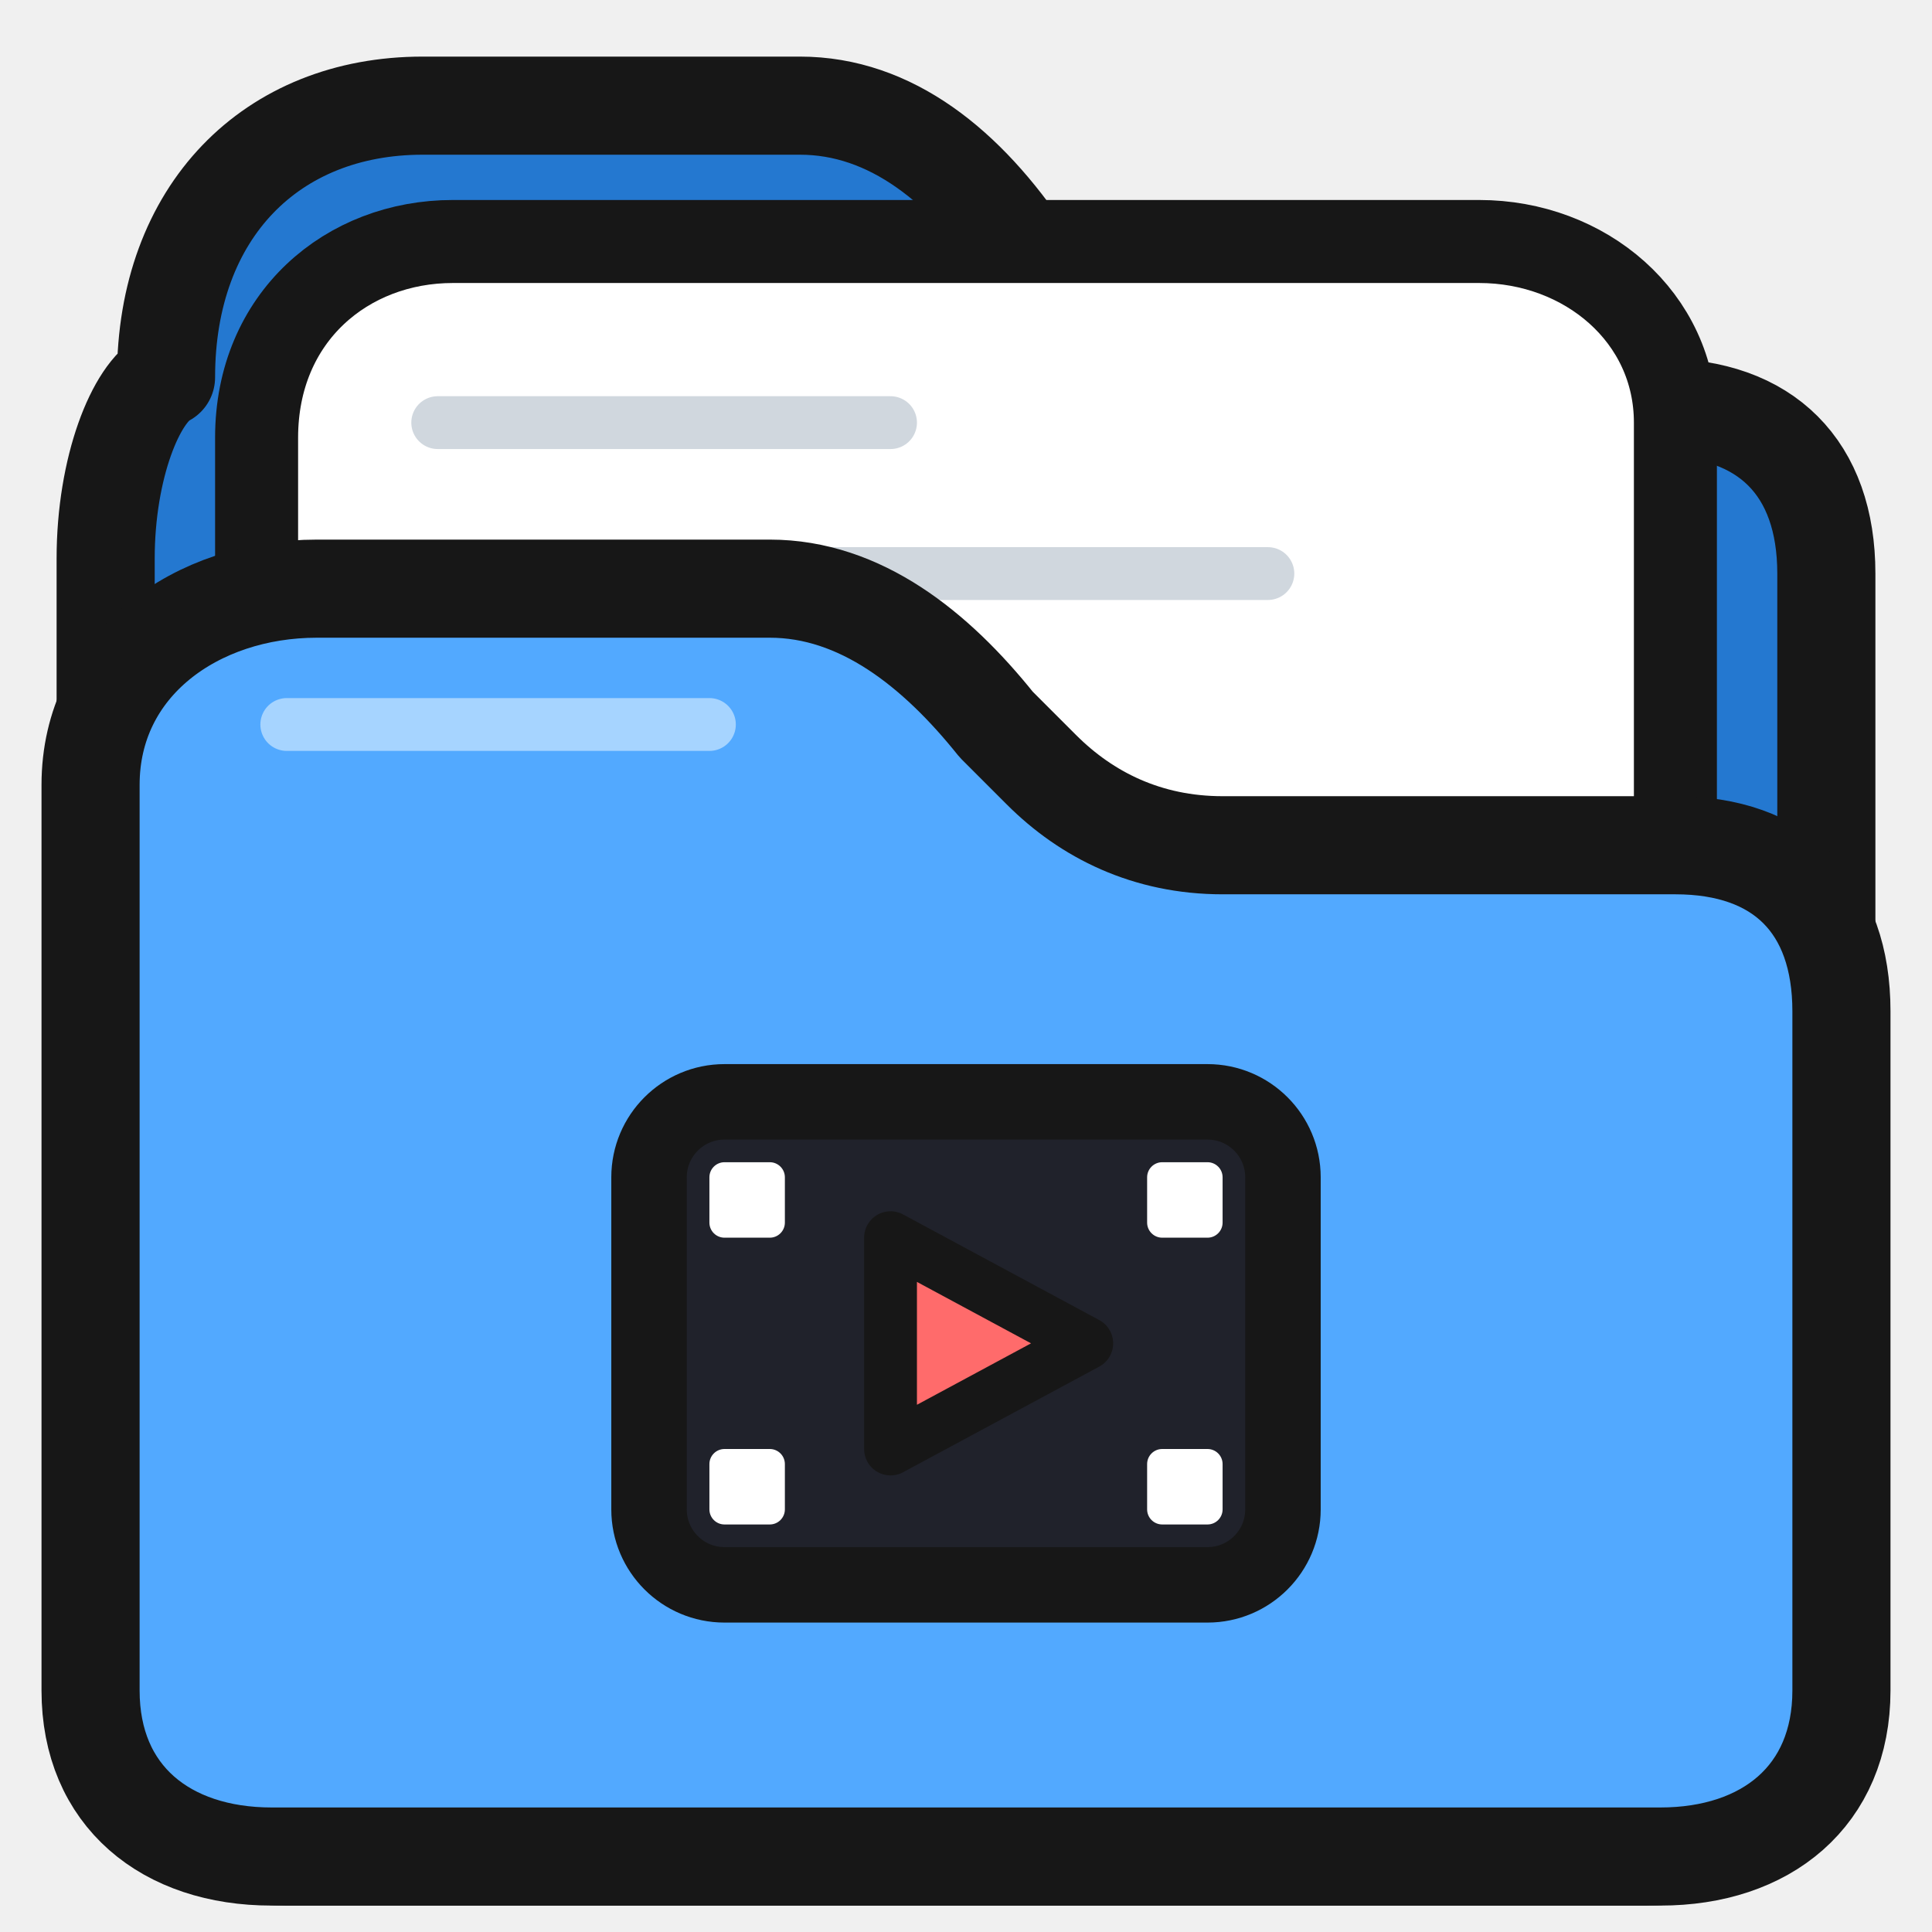
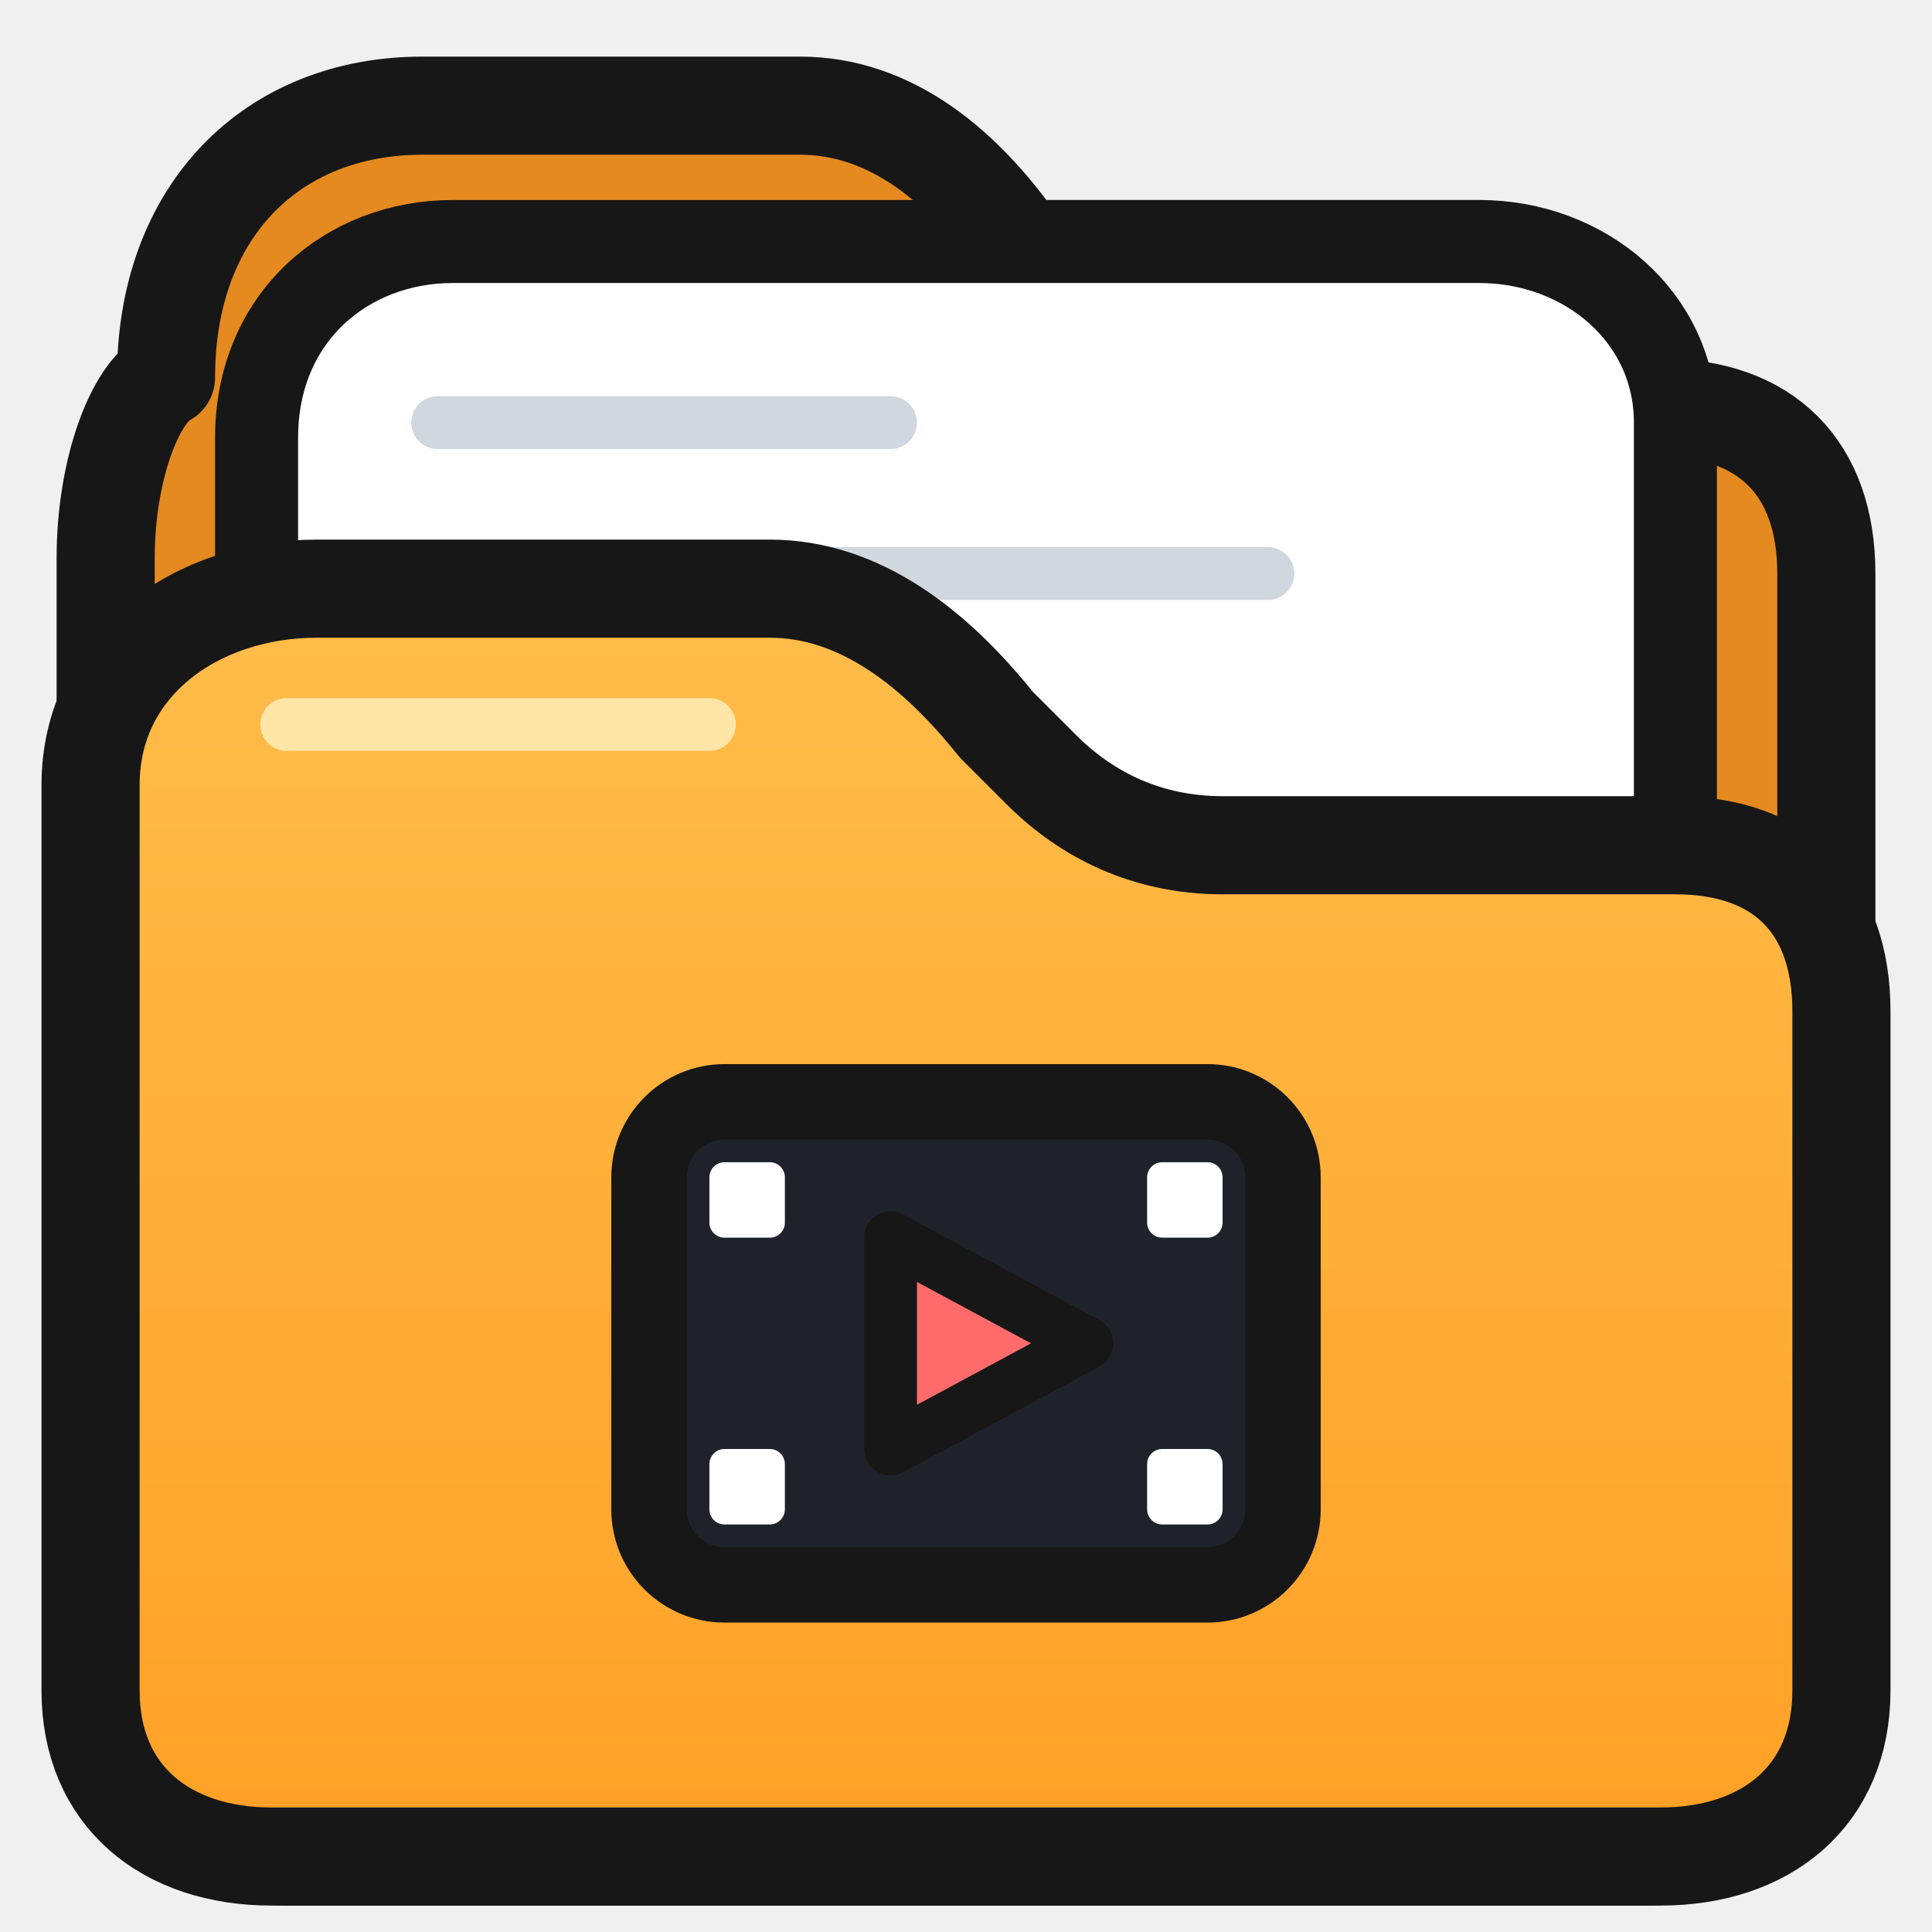
<svg xmlns="http://www.w3.org/2000/svg" viewBox="0 0 256 256" width="256" height="256">
-   <path d="M 22 50            C 22 28, 36 14, 56 14            L 106 14            C 118 14, 128 22, 136 34            L 142 42            C 148 50, 156 54, 166 54            L 220 54            C 234 54, 242 62, 242 76            L 242 222            C 242 236, 232 246, 218 246            L 38 246            C 24 246, 14 236, 14 222            L 14 74            C 14 62, 18 52, 22 50 Z" fill="#2478D0" stroke="#171717" stroke-width="13" stroke-linejoin="round" />
+   <defs>
+     <linearGradient id="folder_flap" x1="0%" y1="0%" x2="0%" y2="100%">
+       <stop offset="0%" stop-color="#FFBD4A" />
+       <stop offset="100%" stop-color="#FFA026" />
+     </linearGradient>
+   </defs>
+   <path d="M 22 50            C 22 28, 36 14, 56 14            L 106 14            C 118 14, 128 22, 136 34            L 142 42            C 148 50, 156 54, 166 54            L 220 54            C 234 54, 242 62, 242 76            L 242 222            C 242 236, 232 246, 218 246            L 38 246            C 24 246, 14 236, 14 222            L 14 74            C 14 62, 18 52, 22 50 Z" fill="#E58A20" stroke="#171717" stroke-width="13" stroke-linejoin="round" />
  <path d="M 34 58            C 34 42, 46 32, 60 32            L 196 32            C 210 32, 222 42, 222 56            L 222 116            L 34 116 Z" fill="#FFFFFF" stroke="#171717" stroke-width="11" stroke-linejoin="round" />
  <path d="M 58 56 L 118 56" stroke="#D0D7DE" stroke-width="7" stroke-linecap="round" />
  <path d="M 58 76 L 168 76" stroke="#D0D7DE" stroke-width="7" stroke-linecap="round" />
-   <path d="M 12 104            C 12 88, 26 78, 42 78            L 102 78            C 114 78, 124 86, 132 96            L 138 102            C 144 108, 152 112, 162 112            L 222 112            C 236 112, 244 120, 244 134            L 244 224            C 244 238, 234 246, 220 246            L 36 246            C 22 246, 12 238, 12 224 Z" fill="#52A9FF" stroke="#171717" stroke-width="13" stroke-linejoin="round" />
-   <path d="M 38 96 L 94 96" stroke="#A6D4FF" stroke-width="7" stroke-linecap="round" />
+   <path d="M 12 104            C 12 88, 26 78, 42 78            L 102 78            C 114 78, 124 86, 132 96            L 138 102            C 144 108, 152 112, 162 112            L 222 112            C 236 112, 244 120, 244 134            L 244 224            C 244 238, 234 246, 220 246            L 36 246            C 22 246, 12 238, 12 224 Z" fill="url(#folder_flap)" stroke="#171717" stroke-width="13" stroke-linejoin="round" />
+   <path d="M 38 96 L 94 96" stroke="#FFE6A8" stroke-width="7" stroke-linecap="round" />
  <g transform="translate(128, 178)">
    <rect x="-42" y="-32" width="84" height="64" rx="10" fill="#20222B" stroke="#171717" stroke-width="10" stroke-linejoin="round" />
    <rect x="-34" y="-24" width="10" height="10" rx="2" fill="#FFFFFF" />
    <rect x="-34" y="14" width="10" height="10" rx="2" fill="#FFFFFF" />
    <rect x="24" y="-24" width="10" height="10" rx="2" fill="#FFFFFF" />
    <rect x="24" y="14" width="10" height="10" rx="2" fill="#FFFFFF" />
    <path d="M -10 -14 L 16 0 L -10 14 Z" fill="#FF6B6B" stroke="#171717" stroke-width="7" stroke-linejoin="round" />
  </g>
</svg>
